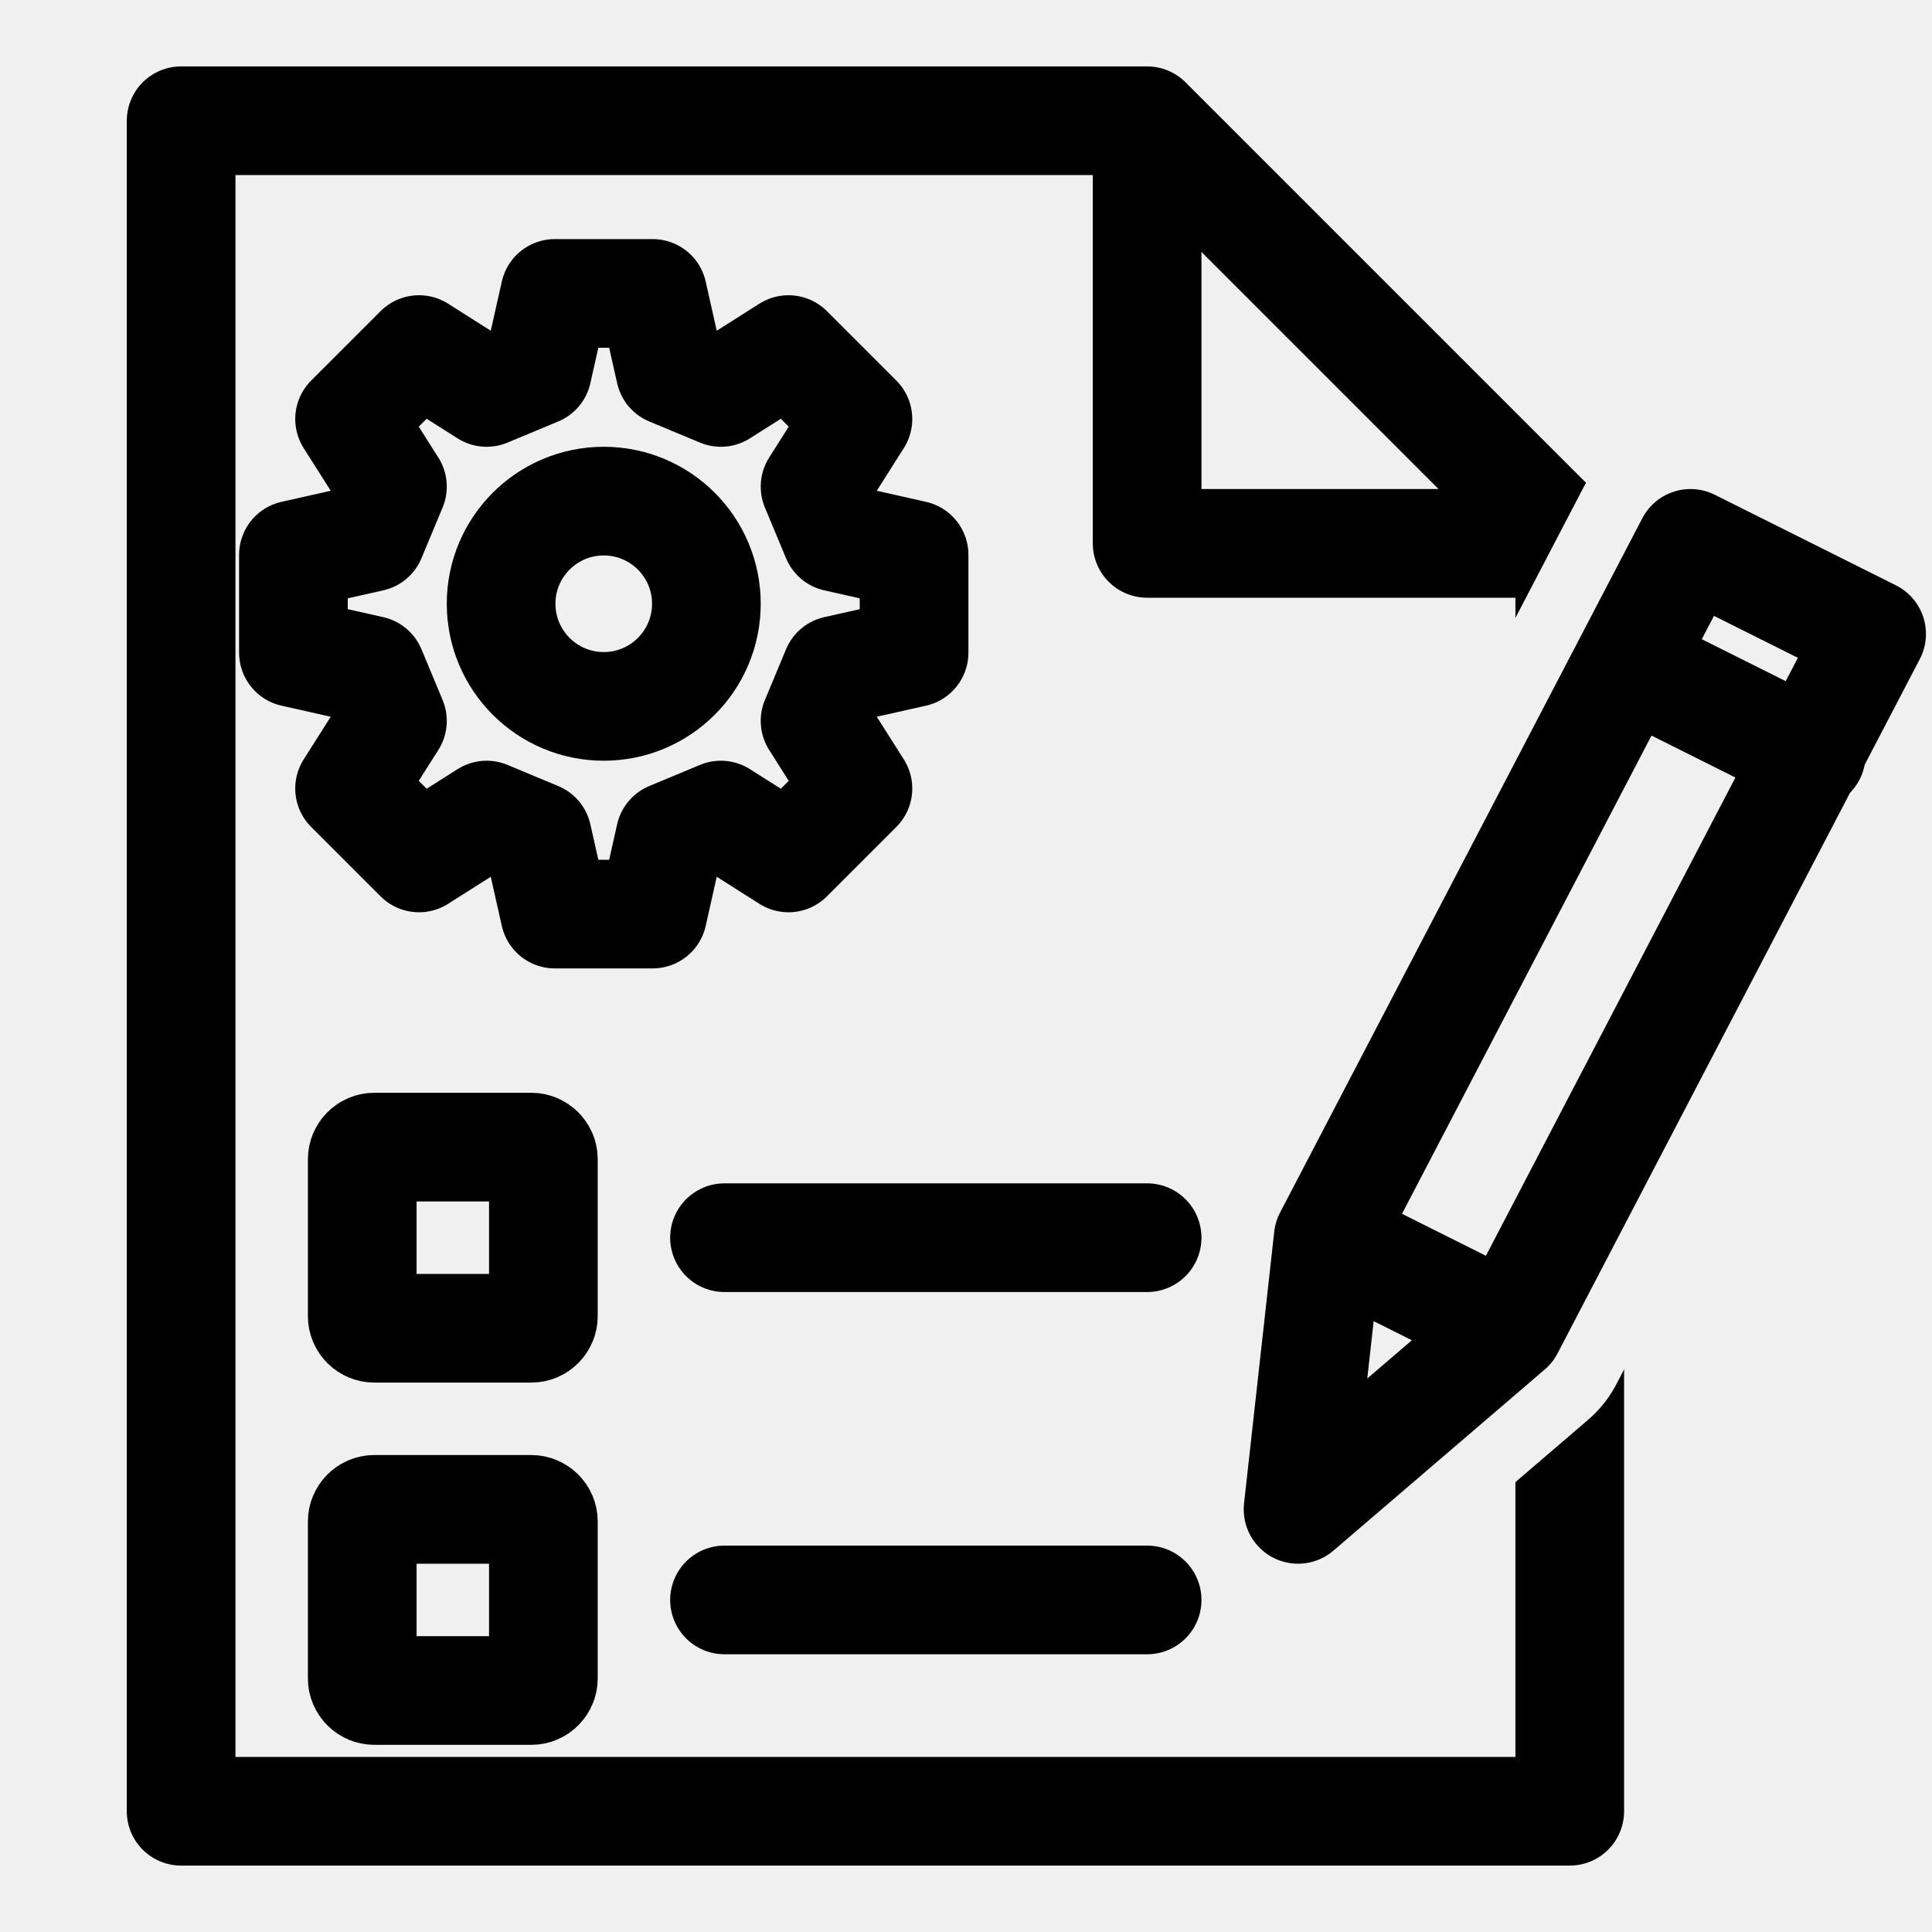
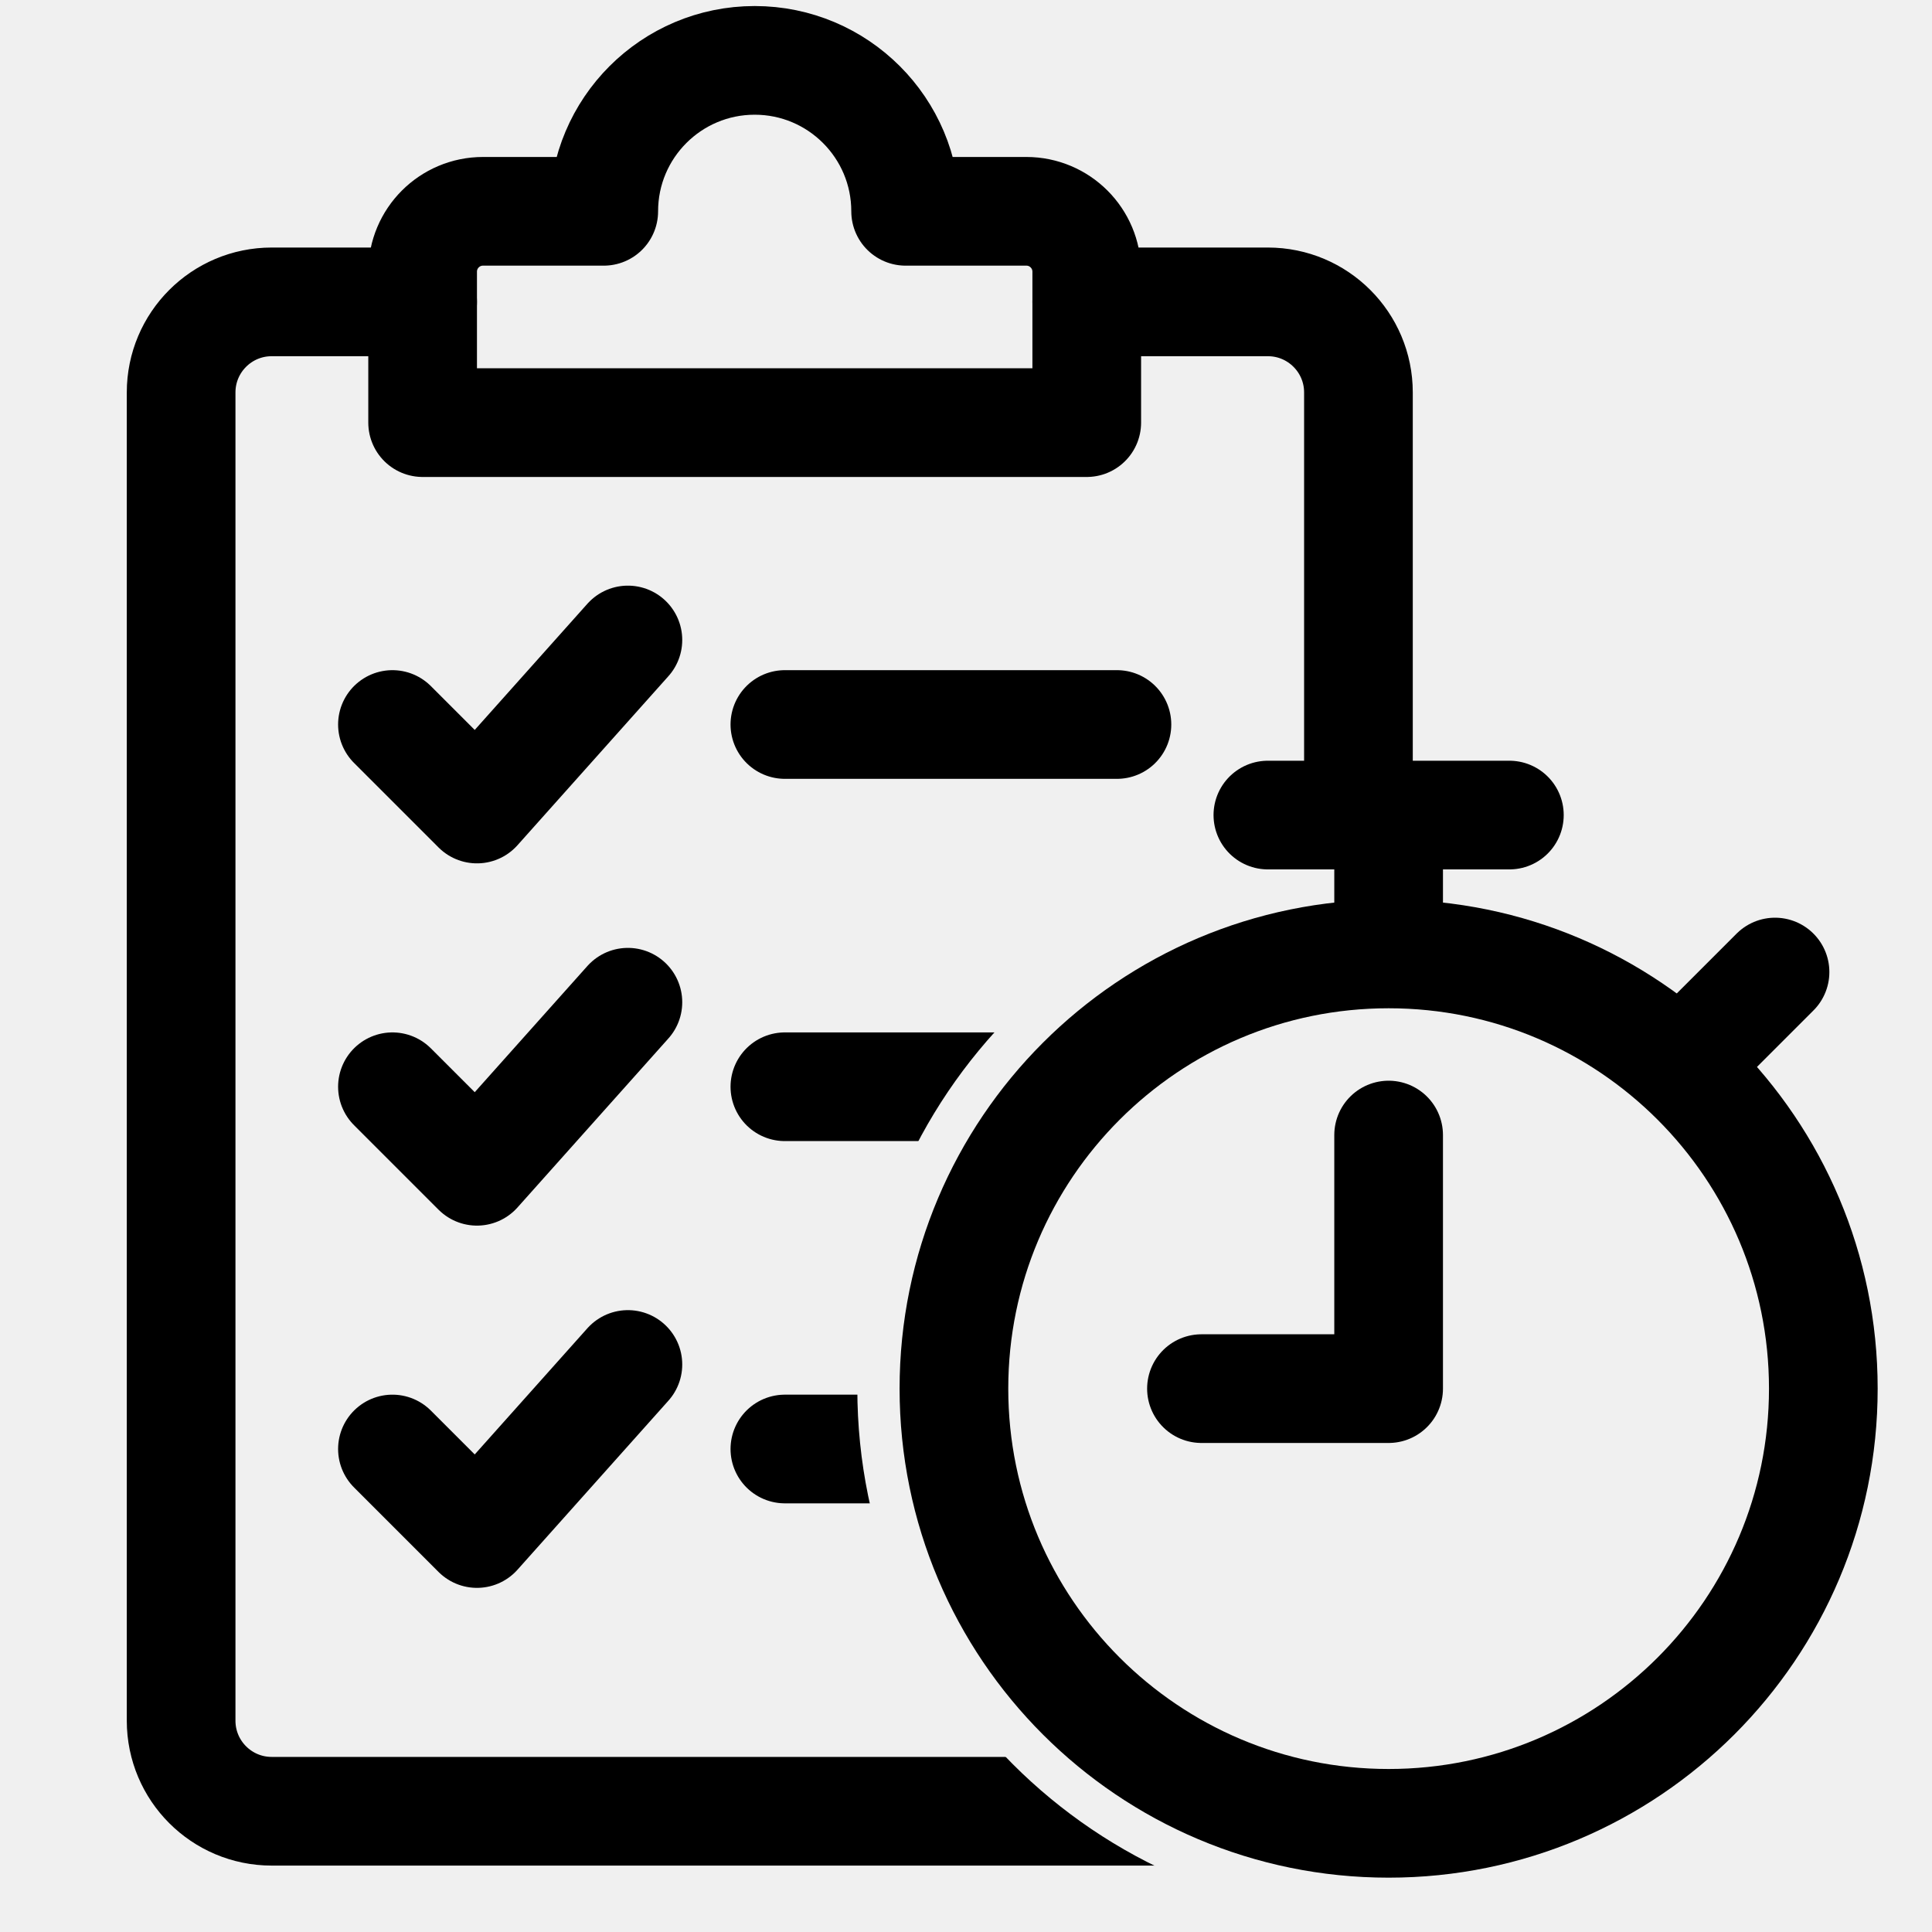
<svg xmlns="http://www.w3.org/2000/svg" width="32" height="32" viewBox="0 0 32 32" fill="none" stroke="#000" stroke-width="1.8" stroke-linecap="round" stroke-linejoin="round">
  <defs>
-     <mask id="pencil-clearance" maskUnits="userSpaceOnUse" x="0" y="0" width="32" height="32">
+     <mask id="stopwatch-clearance" maskUnits="userSpaceOnUse" x="0" y="0" width="32" height="32">
      <rect width="32" height="32" fill="#fff" stroke="none" />
-       <path d="m21.5 25 .5-4.5L28 9l3 1.5L25 22Z" fill="#000" stroke="#000" stroke-width="4" />
+       <circle cx="23" cy="23" r="8.8" fill="#000" stroke="none" />
    </mask>
  </defs>
-   <g mask="url(#pencil-clearance)">
-     <path d="M3 2h16l7 7v21H3ZM19 2v7h7" />
-     <path d="M8.90 6.15 9.19 4.86 10.81 4.86 11.10 6.15 11.94 6.50 13.06 5.79 14.21 6.94 13.50 8.06 13.85 8.90 15.14 9.19 15.14 10.81 13.85 11.10 13.50 11.94 14.21 13.06 13.06 14.21 11.94 13.50 11.10 13.85 10.81 15.14 9.19 15.14 8.90 13.85 8.06 13.50 6.94 14.21 5.79 13.06 6.50 11.94 6.15 11.10 4.86 10.81 4.86 9.19 6.15 8.90 6.50 8.06 5.79 6.94 6.94 5.79 8.06 6.50Z" />
-     <circle cx="10" cy="10" r="1.7" />
-     <rect x="6" y="19" width="3" height="3" rx=".2" />
-     <rect x="6" y="25" width="3" height="3" rx=".2" />
-     <path d="M12 20.5h7M12 26.5h7" />
+   <g mask="url(#stopwatch-clearance)">
+     <path d="M7 5H4.5A1.5 1.5 0 0 0 3 6.5v22A1.5 1.5 0 0 0 4.5 30H21a1.5 1.5 0 0 0 1.5-1.5v-22A1.5 1.5 0 0 0 21 5h-3" />
+     <path d="M10 3.5a2.5 2.5 0 0 1 5 0h2a1 1 0 0 1 1 1V7H7V4.5a1 1 0 0 1 1-1Z" />
+     <path d="m6.5 12 1.4 1.4 2.5-2.8M13 12h5.5m-12 6 1.4 1.4 2.5-2.8M13 18h5.5m-12 6 1.4 1.4 2.5-2.8M13 24h5.5" />
  </g>
-   <path d="m21.5 25 .5-4.5L28 9l3 1.5L25 22ZM22 20.5l3 1.5m2-11 3 1.5" />
+   <path d="M23 15.5v-2m-2 0h4m3 4 1.4-1.4" />
+   <circle cx="23" cy="23" r="7.2" />
+   <path d="M23 18.8V23h-3.1" />
</svg>
